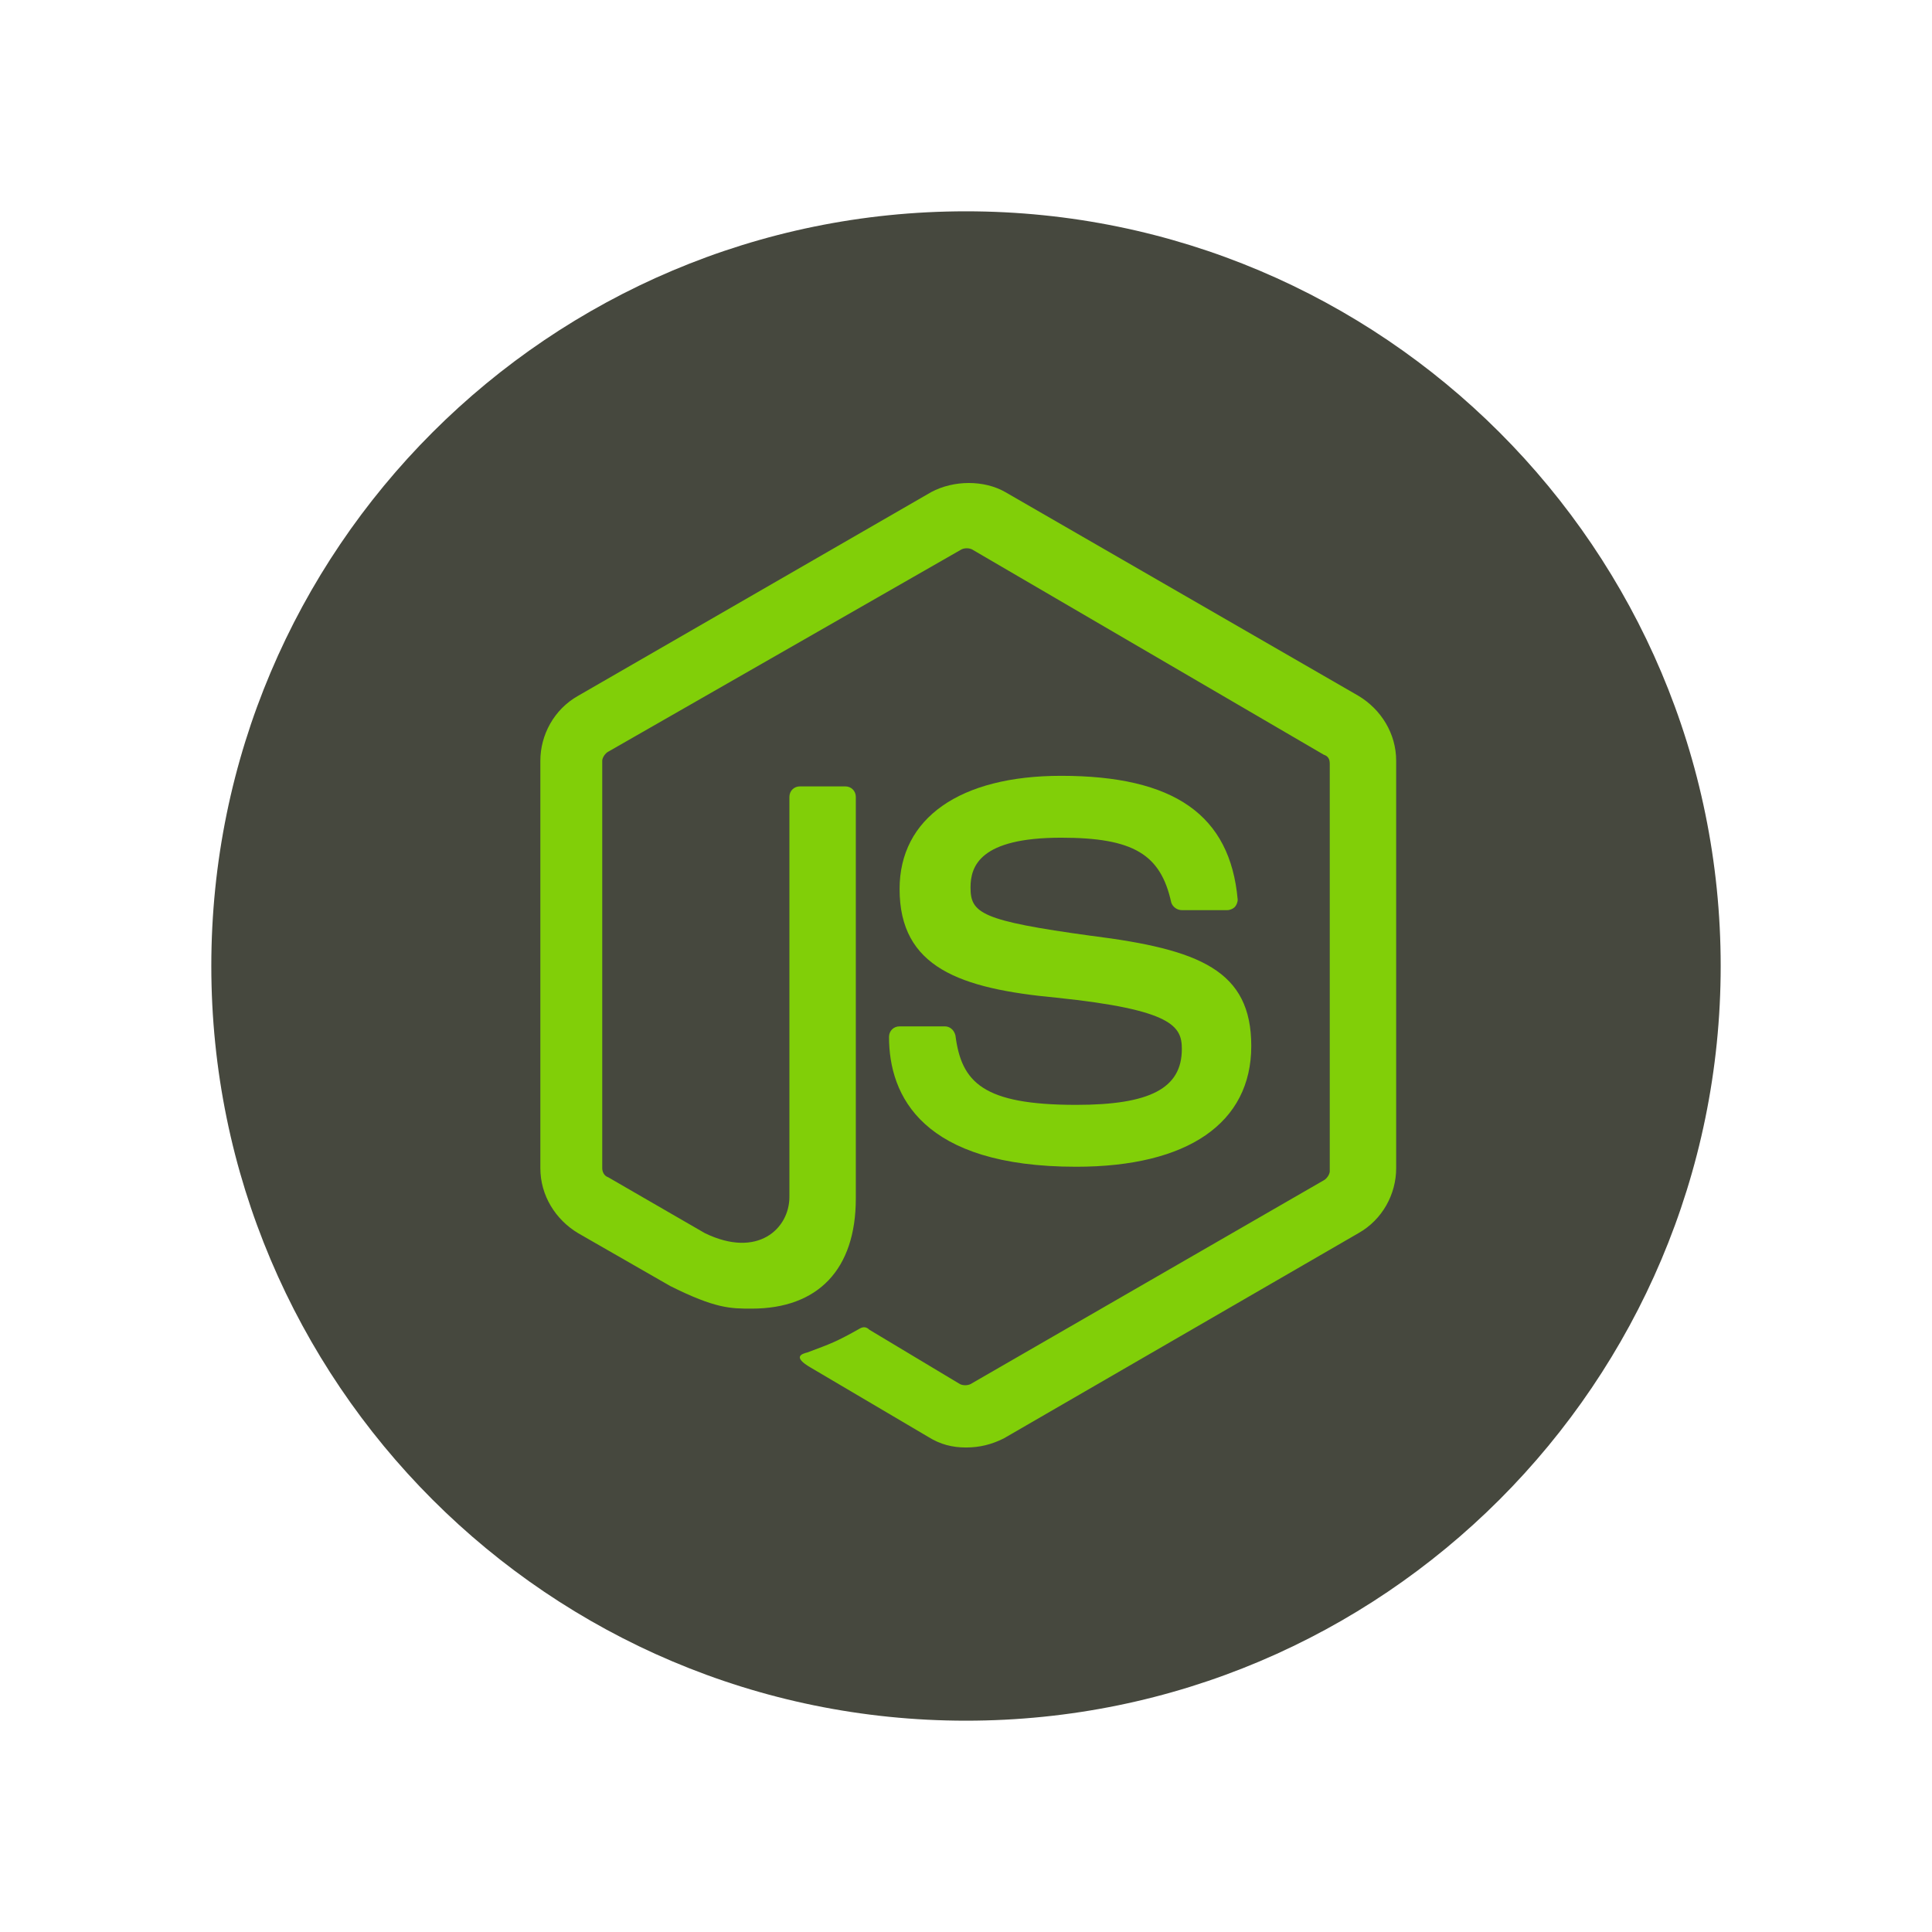
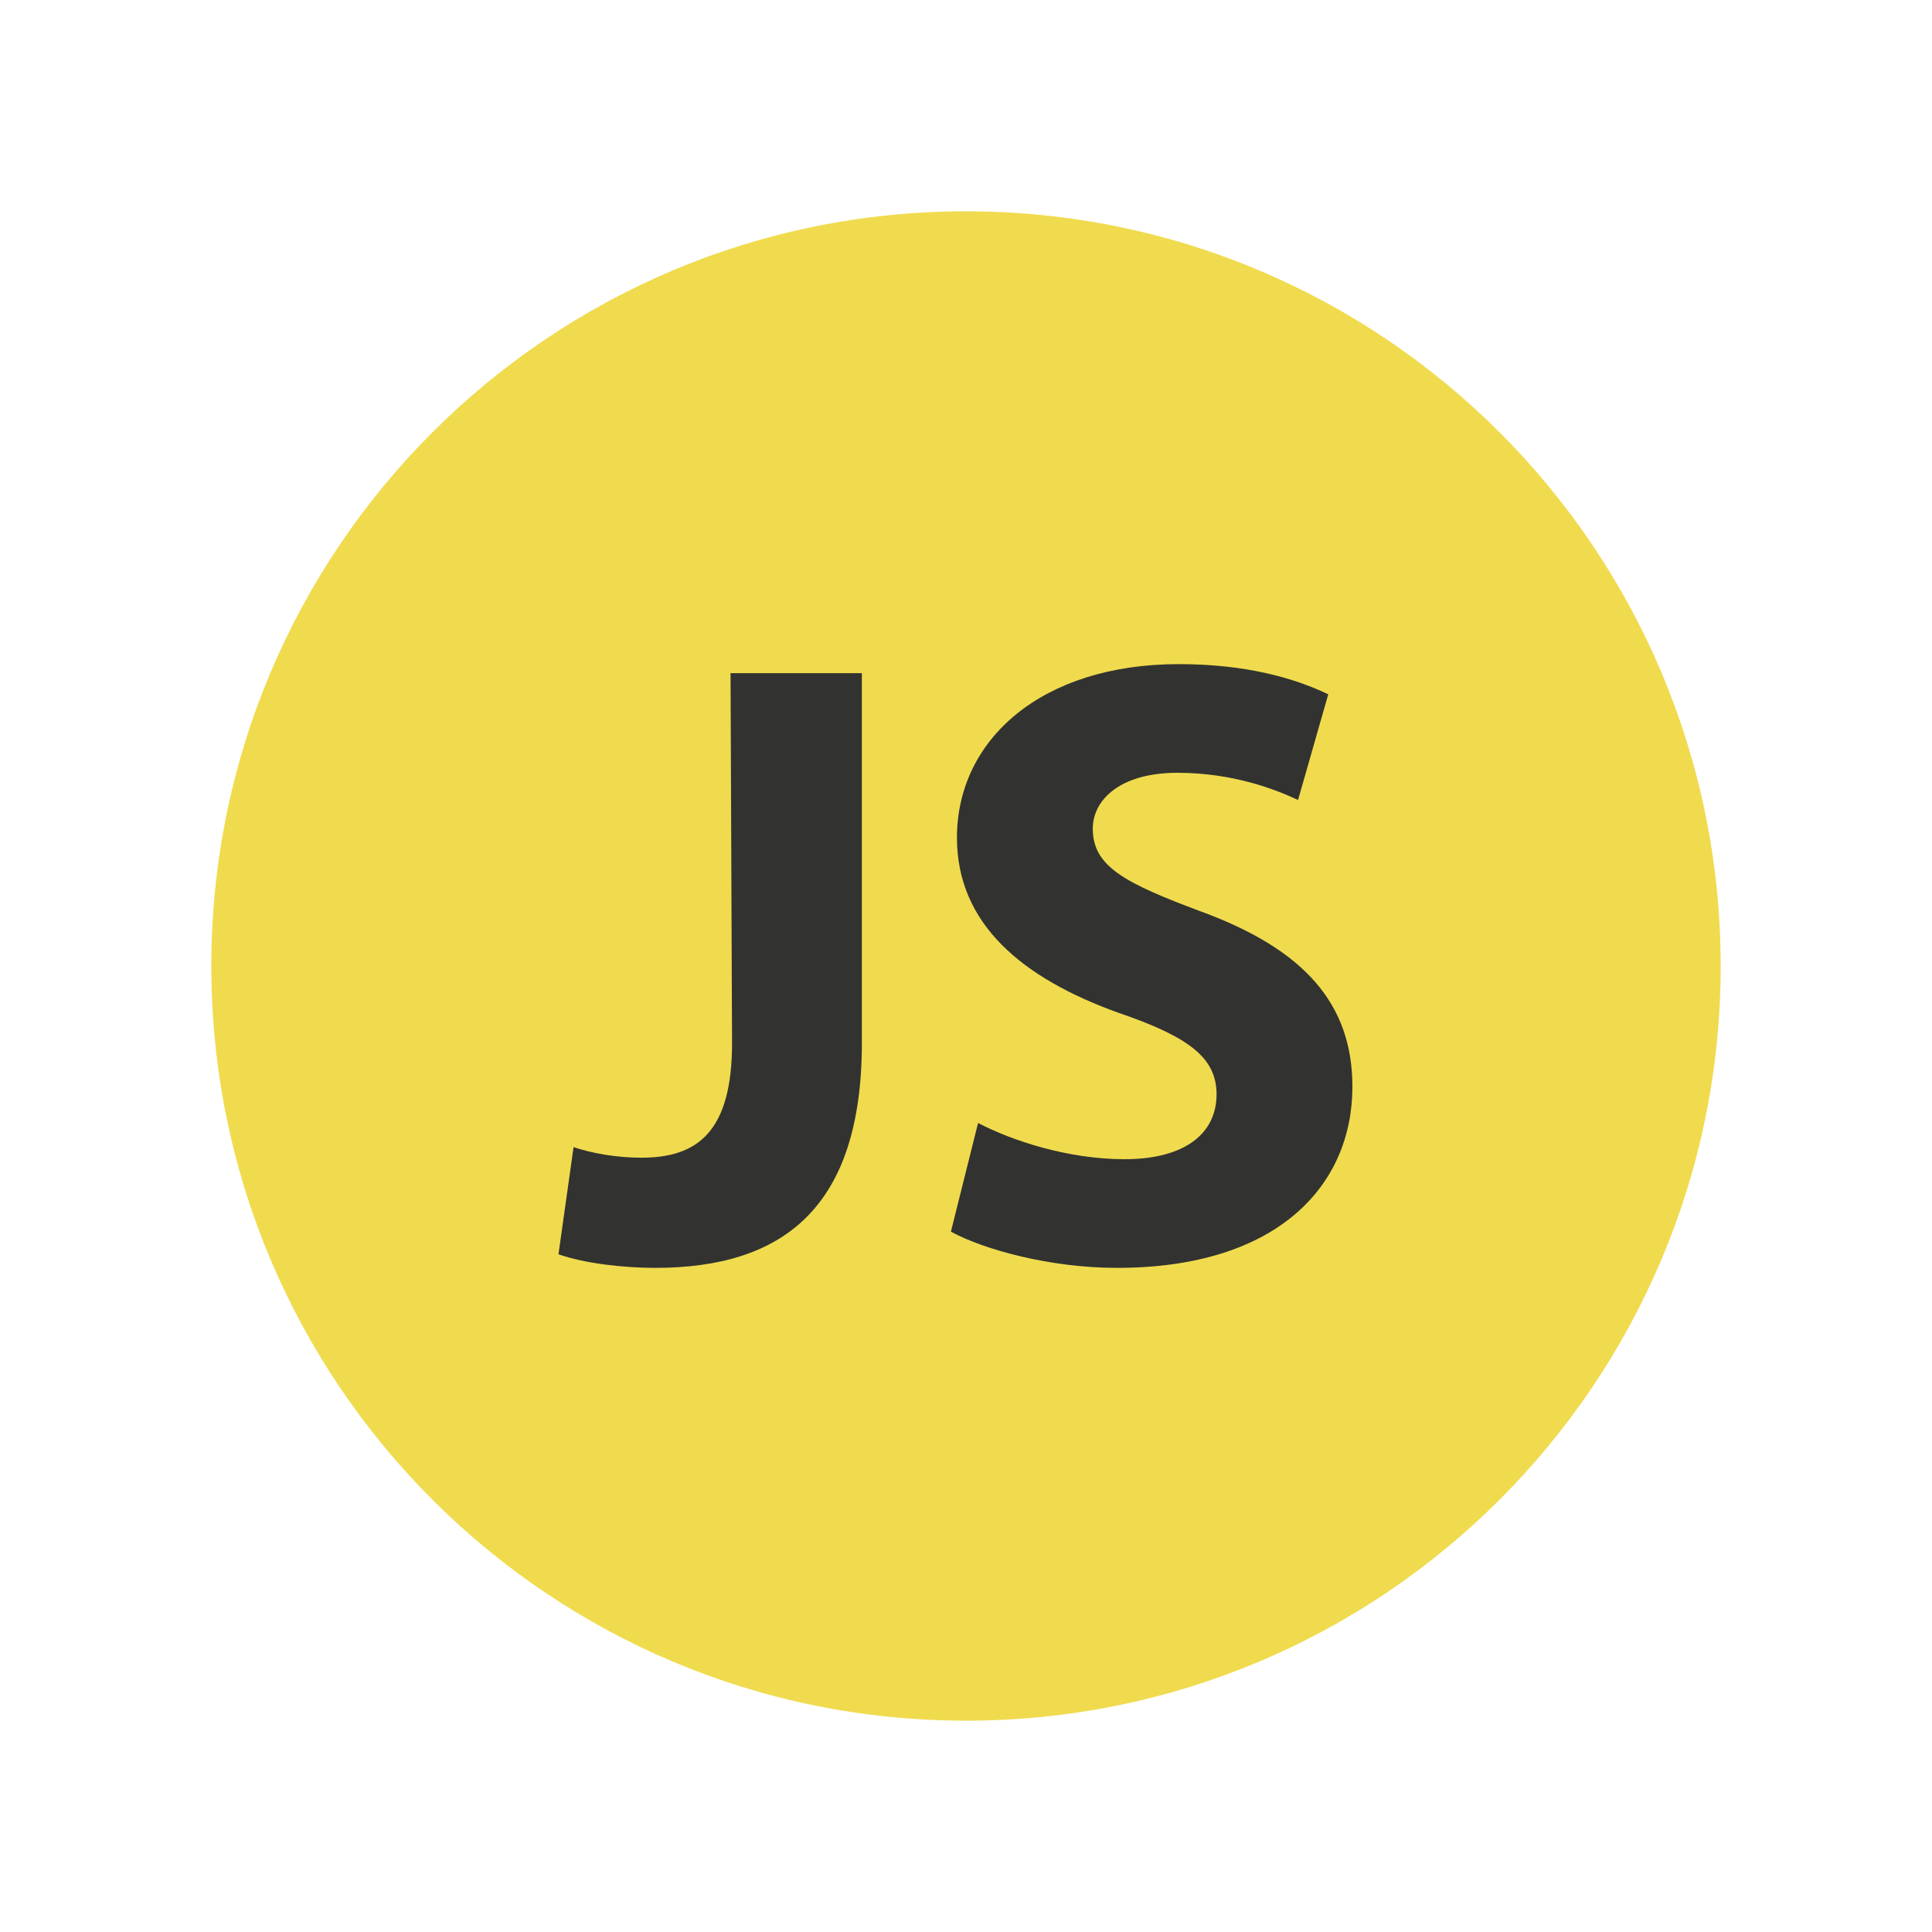
- <svg xmlns="http://www.w3.org/2000/svg" id="Lager_1" version="1.1" viewBox="0 0 128 128" xml:space="preserve">
-   <style type="text/css">
- 	.st0{fill:#46483E;}
- 	.st1{fill:#81CF08;}
- 
- </style>
-   <path class="st0" d="M64,14c-27.6,0-50,22.4-50,50s22.4,50,50,50s50-22.4,50-50S91.6,14,64,14z" />
+ <svg xmlns="http://www.w3.org/2000/svg" id="Lager_1" style="enable-background:new 0 0 128 128;" version="1.1" viewBox="0 0 128 128">
  <g>
-     <path class="st1" d="M64,95.9c-0.9,0-1.7-0.2-2.5-0.7l-7.8-4.6c-1.2-0.7-0.6-0.9-0.2-1c1.6-0.6,1.9-0.7,3.5-1.6   c0.2-0.1,0.4-0.1,0.6,0.1l6,3.6c0.2,0.1,0.5,0.1,0.7,0l23.4-13.5c0.2-0.1,0.4-0.4,0.4-0.6v-27c0-0.3-0.1-0.5-0.4-0.6L64.4,36.4   c-0.2-0.1-0.5-0.1-0.7,0L40.3,49.8c-0.2,0.1-0.4,0.4-0.4,0.6v27c0,0.2,0.1,0.5,0.4,0.6l6.4,3.7c3.5,1.7,5.6-0.3,5.6-2.4V52.8   c0-0.4,0.3-0.7,0.7-0.7h3c0.4,0,0.7,0.3,0.7,0.7v26.6c0,4.7-2.5,7.3-6.9,7.3c-1.4,0-2.4,0-5.4-1.5l-6.1-3.5   c-1.5-0.9-2.5-2.5-2.5-4.3v-27c0-1.7,0.9-3.4,2.5-4.3l23.4-13.5c1.5-0.8,3.5-0.8,4.9,0l23.4,13.5c1.5,0.9,2.5,2.5,2.5,4.3v27   c0,1.7-0.9,3.4-2.5,4.3L66.5,95.3C65.7,95.7,64.9,95.9,64,95.9z" />
-     <path class="st1" d="M71.3,77.3c-10.2,0-12.4-4.7-12.4-8.6c0-0.4,0.3-0.7,0.7-0.7h3c0.3,0,0.6,0.2,0.7,0.6c0.4,3.1,1.8,4.6,8,4.6   c4.9,0,7-1.1,7-3.7c0-1.5-0.6-2.6-8.3-3.4c-6.4-0.6-10.4-2-10.4-7.2c0-4.7,4-7.5,10.7-7.5c7.5,0,11.2,2.6,11.7,8.2   c0,0.2-0.1,0.4-0.2,0.5c-0.1,0.1-0.3,0.2-0.5,0.2h-3c-0.3,0-0.6-0.2-0.7-0.5c-0.7-3.2-2.5-4.3-7.3-4.3c-5.4,0-6,1.9-6,3.3   c0,1.7,0.7,2.2,8,3.2c7.2,0.9,10.6,2.3,10.6,7.3C82.9,74.4,78.7,77.3,71.3,77.3z" />
+     <g>
+       <g>
+         <circle cx="64" cy="64" r="50" style="fill:#F0DB4F;" />
+       </g>
+     </g>
+     <g id="Layer_1_1_">
+       <g>
+         <g>
+           <path d="M48.4,44.6h8.7v24.5c0,11-5.3,14.9-13.7,14.9c-2.1,0-4.7-0.3-6.4-0.9l1-7.1      c1.2,0.4,2.8,0.7,4.5,0.7c3.7,0,6-1.7,6-7.6L48.4,44.6L48.4,44.6z" style="fill:#323330;" />
+           <path d="M64.8,74.4c2.3,1.2,6,2.4,9.7,2.4c4,0,6.1-1.7,6.1-4.3c0-2.4-1.8-3.8-6.5-5.4      c-6.4-2.3-10.7-5.9-10.7-11.6C63.4,49,69,44,78.1,44c4.4,0,7.6,0.9,9.9,2l-2,7c-1.5-0.7-4.3-1.8-8-1.8c-3.8,0-5.6,1.8-5.6,3.7      c0,2.5,2.1,3.6,7.2,5.5c6.8,2.5,10,6.1,10,11.6c0,6.5-4.9,12-15.6,12c-4.4,0-8.8-1.2-11-2.4L64.8,74.4z" style="fill:#323330;" />
+         </g>
+       </g>
+     </g>
  </g>
</svg>
